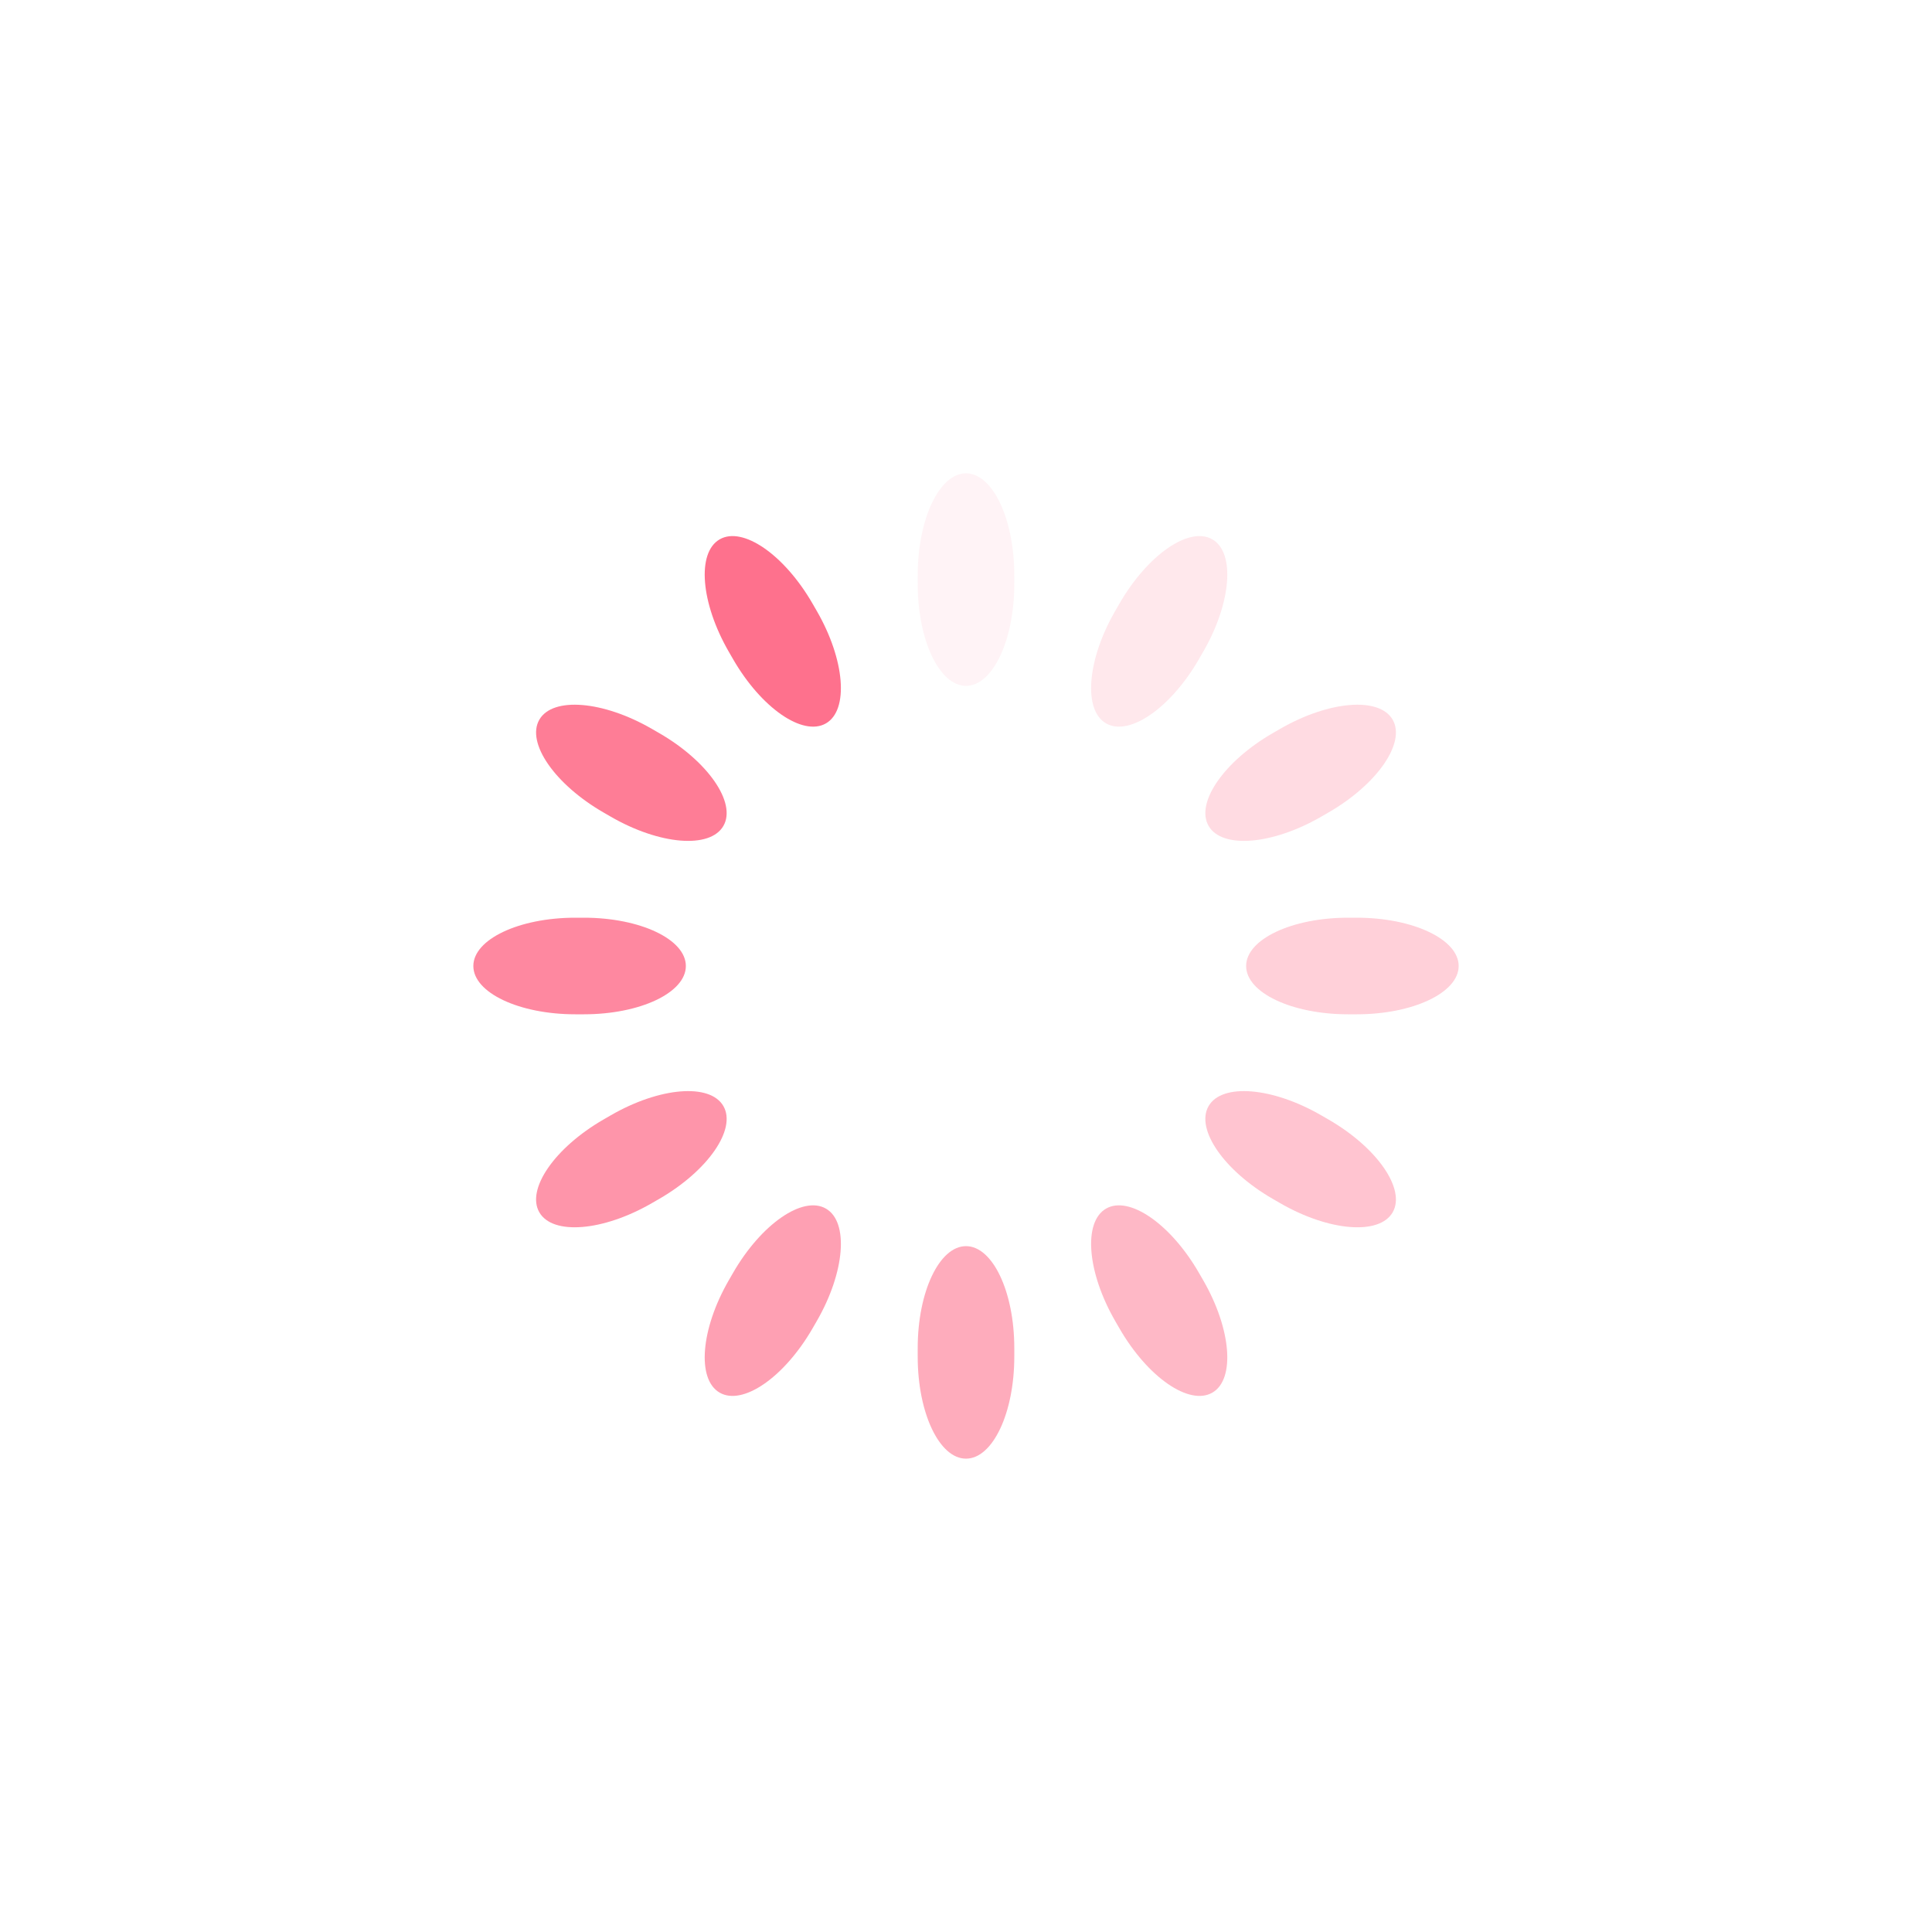
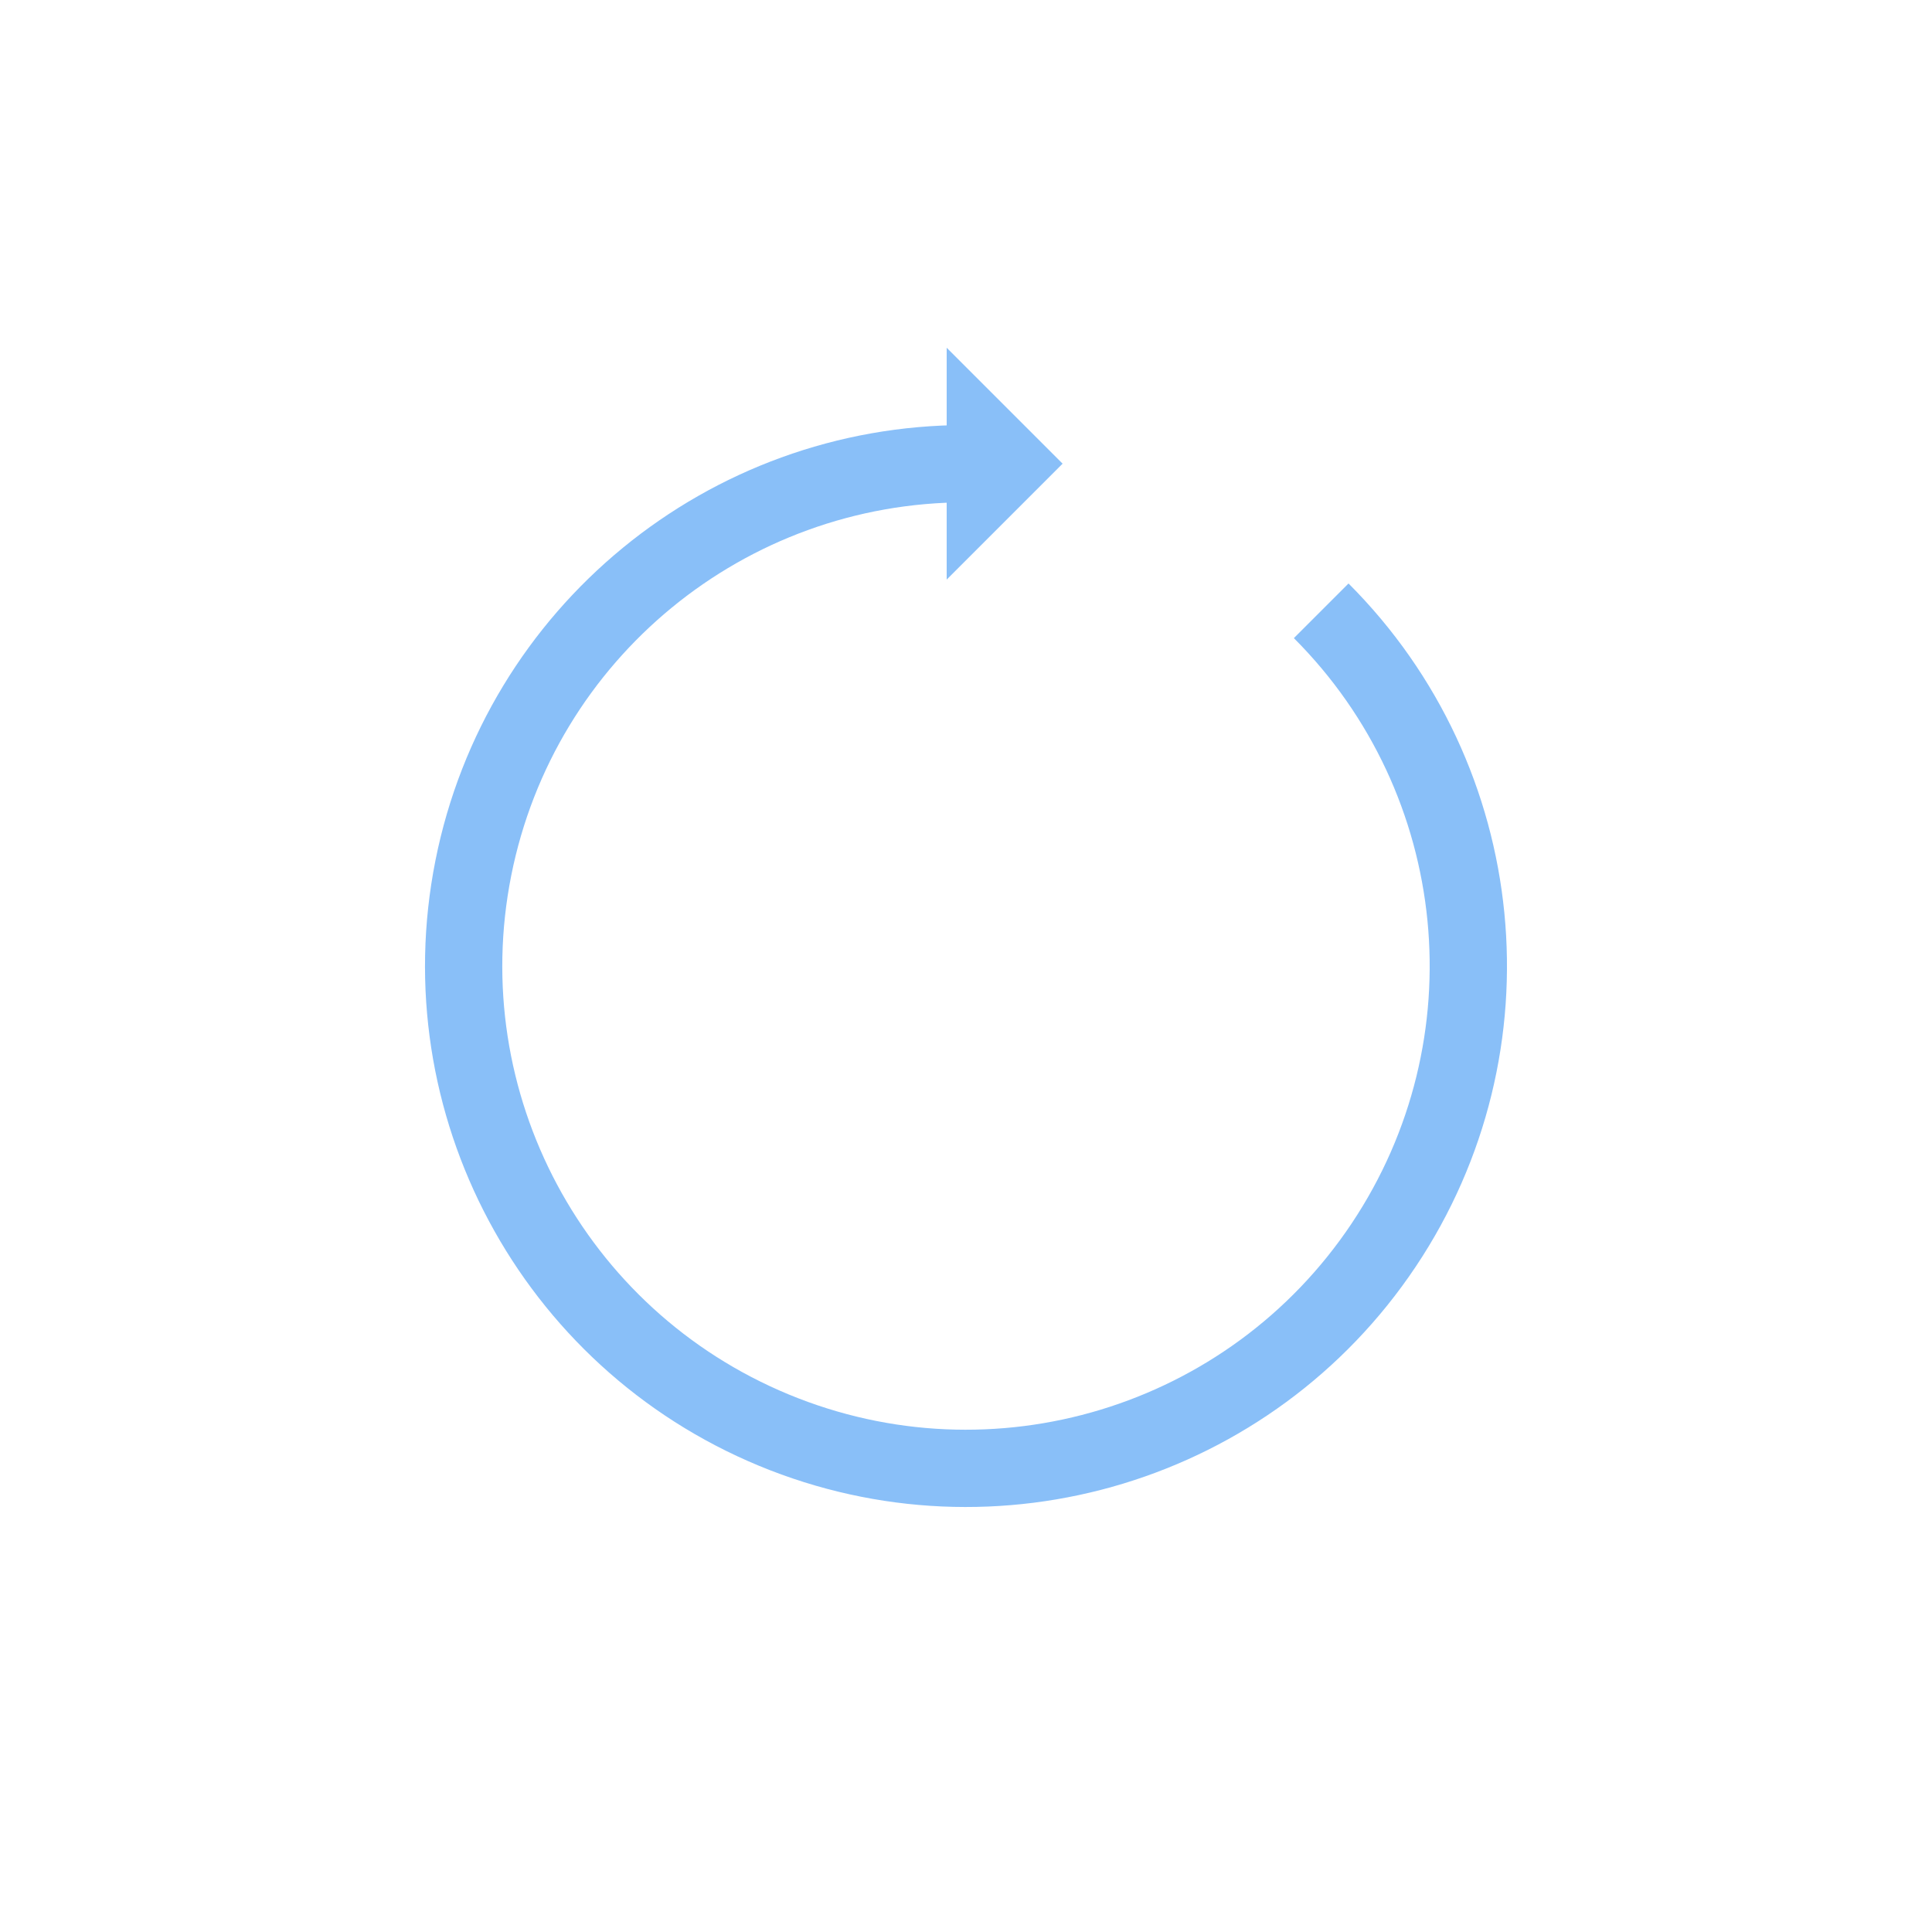
- <svg xmlns="http://www.w3.org/2000/svg" width="167px" height="167px" viewBox="0 0 100 100" preserveAspectRatio="xMidYMid" style="margin-right:-2px;display:block;background-repeat-y:initial;background-repeat-x:initial;animation-play-state:paused">
-   <g transform="rotate(0 50 50)" style="transform:matrix(1, 0, 0, 1, 0, 0);animation-play-state:paused">
-     <rect x="47.5" y="24.5" rx="2.5" ry="5.28" width="5" height="11" fill="#fe718d" opacity="0.083" style="opacity:0.083;animation-play-state:paused" />
-   </g>
-   <g transform="rotate(30 50 50)" style="transform:matrix(0.866025, 0.5, -0.5, 0.866025, 31.6987, -18.3013);animation-play-state:paused">
-     <rect x="47.5" y="24.5" rx="2.5" ry="5.28" width="5" height="11" fill="#fe718d" opacity="0.167" style="opacity:0.167;animation-play-state:paused" />
-   </g>
-   <g transform="rotate(60 50 50)" style="transform:matrix(0.5, 0.866025, -0.866025, 0.5, 68.3013, -18.3013);animation-play-state:paused">
-     <rect x="47.5" y="24.5" rx="2.5" ry="5.28" width="5" height="11" fill="#fe718d" opacity="0.25" style="opacity:0.25;animation-play-state:paused" />
-   </g>
-   <g transform="rotate(90 50 50)" style="transform:matrix(0, 1, -1, 0, 100, 0);animation-play-state:paused">
-     <rect x="47.5" y="24.5" rx="2.5" ry="5.28" width="5" height="11" fill="#fe718d" opacity="0.333" style="opacity:0.333;animation-play-state:paused" />
-   </g>
-   <g transform="rotate(120 50 50)" style="transform:matrix(-0.5, 0.866025, -0.866025, -0.5, 118.301, 31.6987);animation-play-state:paused">
-     <rect x="47.5" y="24.5" rx="2.5" ry="5.28" width="5" height="11" fill="#fe718d" opacity="0.417" style="opacity:0.417;animation-play-state:paused" />
-   </g>
-   <g transform="rotate(150 50 50)" style="transform:matrix(-0.866025, 0.5, -0.5, -0.866025, 118.301, 68.3013);animation-play-state:paused">
-     <rect x="47.5" y="24.5" rx="2.5" ry="5.28" width="5" height="11" fill="#fe718d" opacity="0.5" style="opacity:0.5;animation-play-state:paused" />
-   </g>
-   <g transform="rotate(180 50 50)" style="transform:matrix(-1, 0, 0, -1, 100, 100);animation-play-state:paused">
-     <rect x="47.5" y="24.5" rx="2.5" ry="5.28" width="5" height="11" fill="#fe718d" opacity="0.583" style="opacity:0.583;animation-play-state:paused" />
-   </g>
-   <g transform="rotate(210 50 50)" style="transform:matrix(-0.866025, -0.5, 0.5, -0.866025, 68.3013, 118.301);animation-play-state:paused">
-     <rect x="47.5" y="24.5" rx="2.5" ry="5.28" width="5" height="11" fill="#fe718d" opacity="0.667" style="opacity:0.667;animation-play-state:paused" />
-   </g>
-   <g transform="rotate(240 50 50)" style="transform:matrix(-0.5, -0.866025, 0.866025, -0.5, 31.6987, 118.301);animation-play-state:paused">
-     <rect x="47.5" y="24.5" rx="2.5" ry="5.28" width="5" height="11" fill="#fe718d" opacity="0.75" style="opacity:0.75;animation-play-state:paused" />
-   </g>
-   <g transform="rotate(270 50 50)" style="transform:matrix(0, -1, 1, 0, 0, 100);animation-play-state:paused">
-     <rect x="47.5" y="24.5" rx="2.5" ry="5.28" width="5" height="11" fill="#fe718d" opacity="0.833" style="opacity:0.833;animation-play-state:paused" />
-   </g>
-   <g transform="rotate(300 50 50)" style="transform:matrix(0.5, -0.866025, 0.866025, 0.5, -18.3013, 68.3013);animation-play-state:paused">
-     <rect x="47.5" y="24.5" rx="2.5" ry="5.28" width="5" height="11" fill="#fe718d" opacity="0.917" style="opacity:0.917;animation-play-state:paused" />
-   </g>
-   <g transform="rotate(330 50 50)" style="transform:matrix(0.866025, -0.5, 0.5, 0.866025, -18.3013, 31.6987);animation-play-state:paused">
-     <rect x="47.5" y="24.5" rx="2.5" ry="5.28" width="5" height="11" fill="#fe718d" opacity="1" style="animation-play-state:paused" />
+ <svg xmlns="http://www.w3.org/2000/svg" style="margin: auto; background: rgb(255, 255, 255); display: block; shape-rendering: auto;" width="174px" height="174px" viewBox="0 0 100 100" preserveAspectRatio="xMidYMid">
+   <g>
+     <path d="M50 24A26 26 0 1 0 68.385 31.615" fill="none" stroke="#89bff8" stroke-width="4" />
+     <path d="M49 18L49 30L55 24L49 18" fill="#89bff8" />
+     <animateTransform attributeName="transform" type="rotate" repeatCount="indefinite" dur="1s" values="0 50 50;360 50 50" keyTimes="0;1" />
  </g>
</svg>
